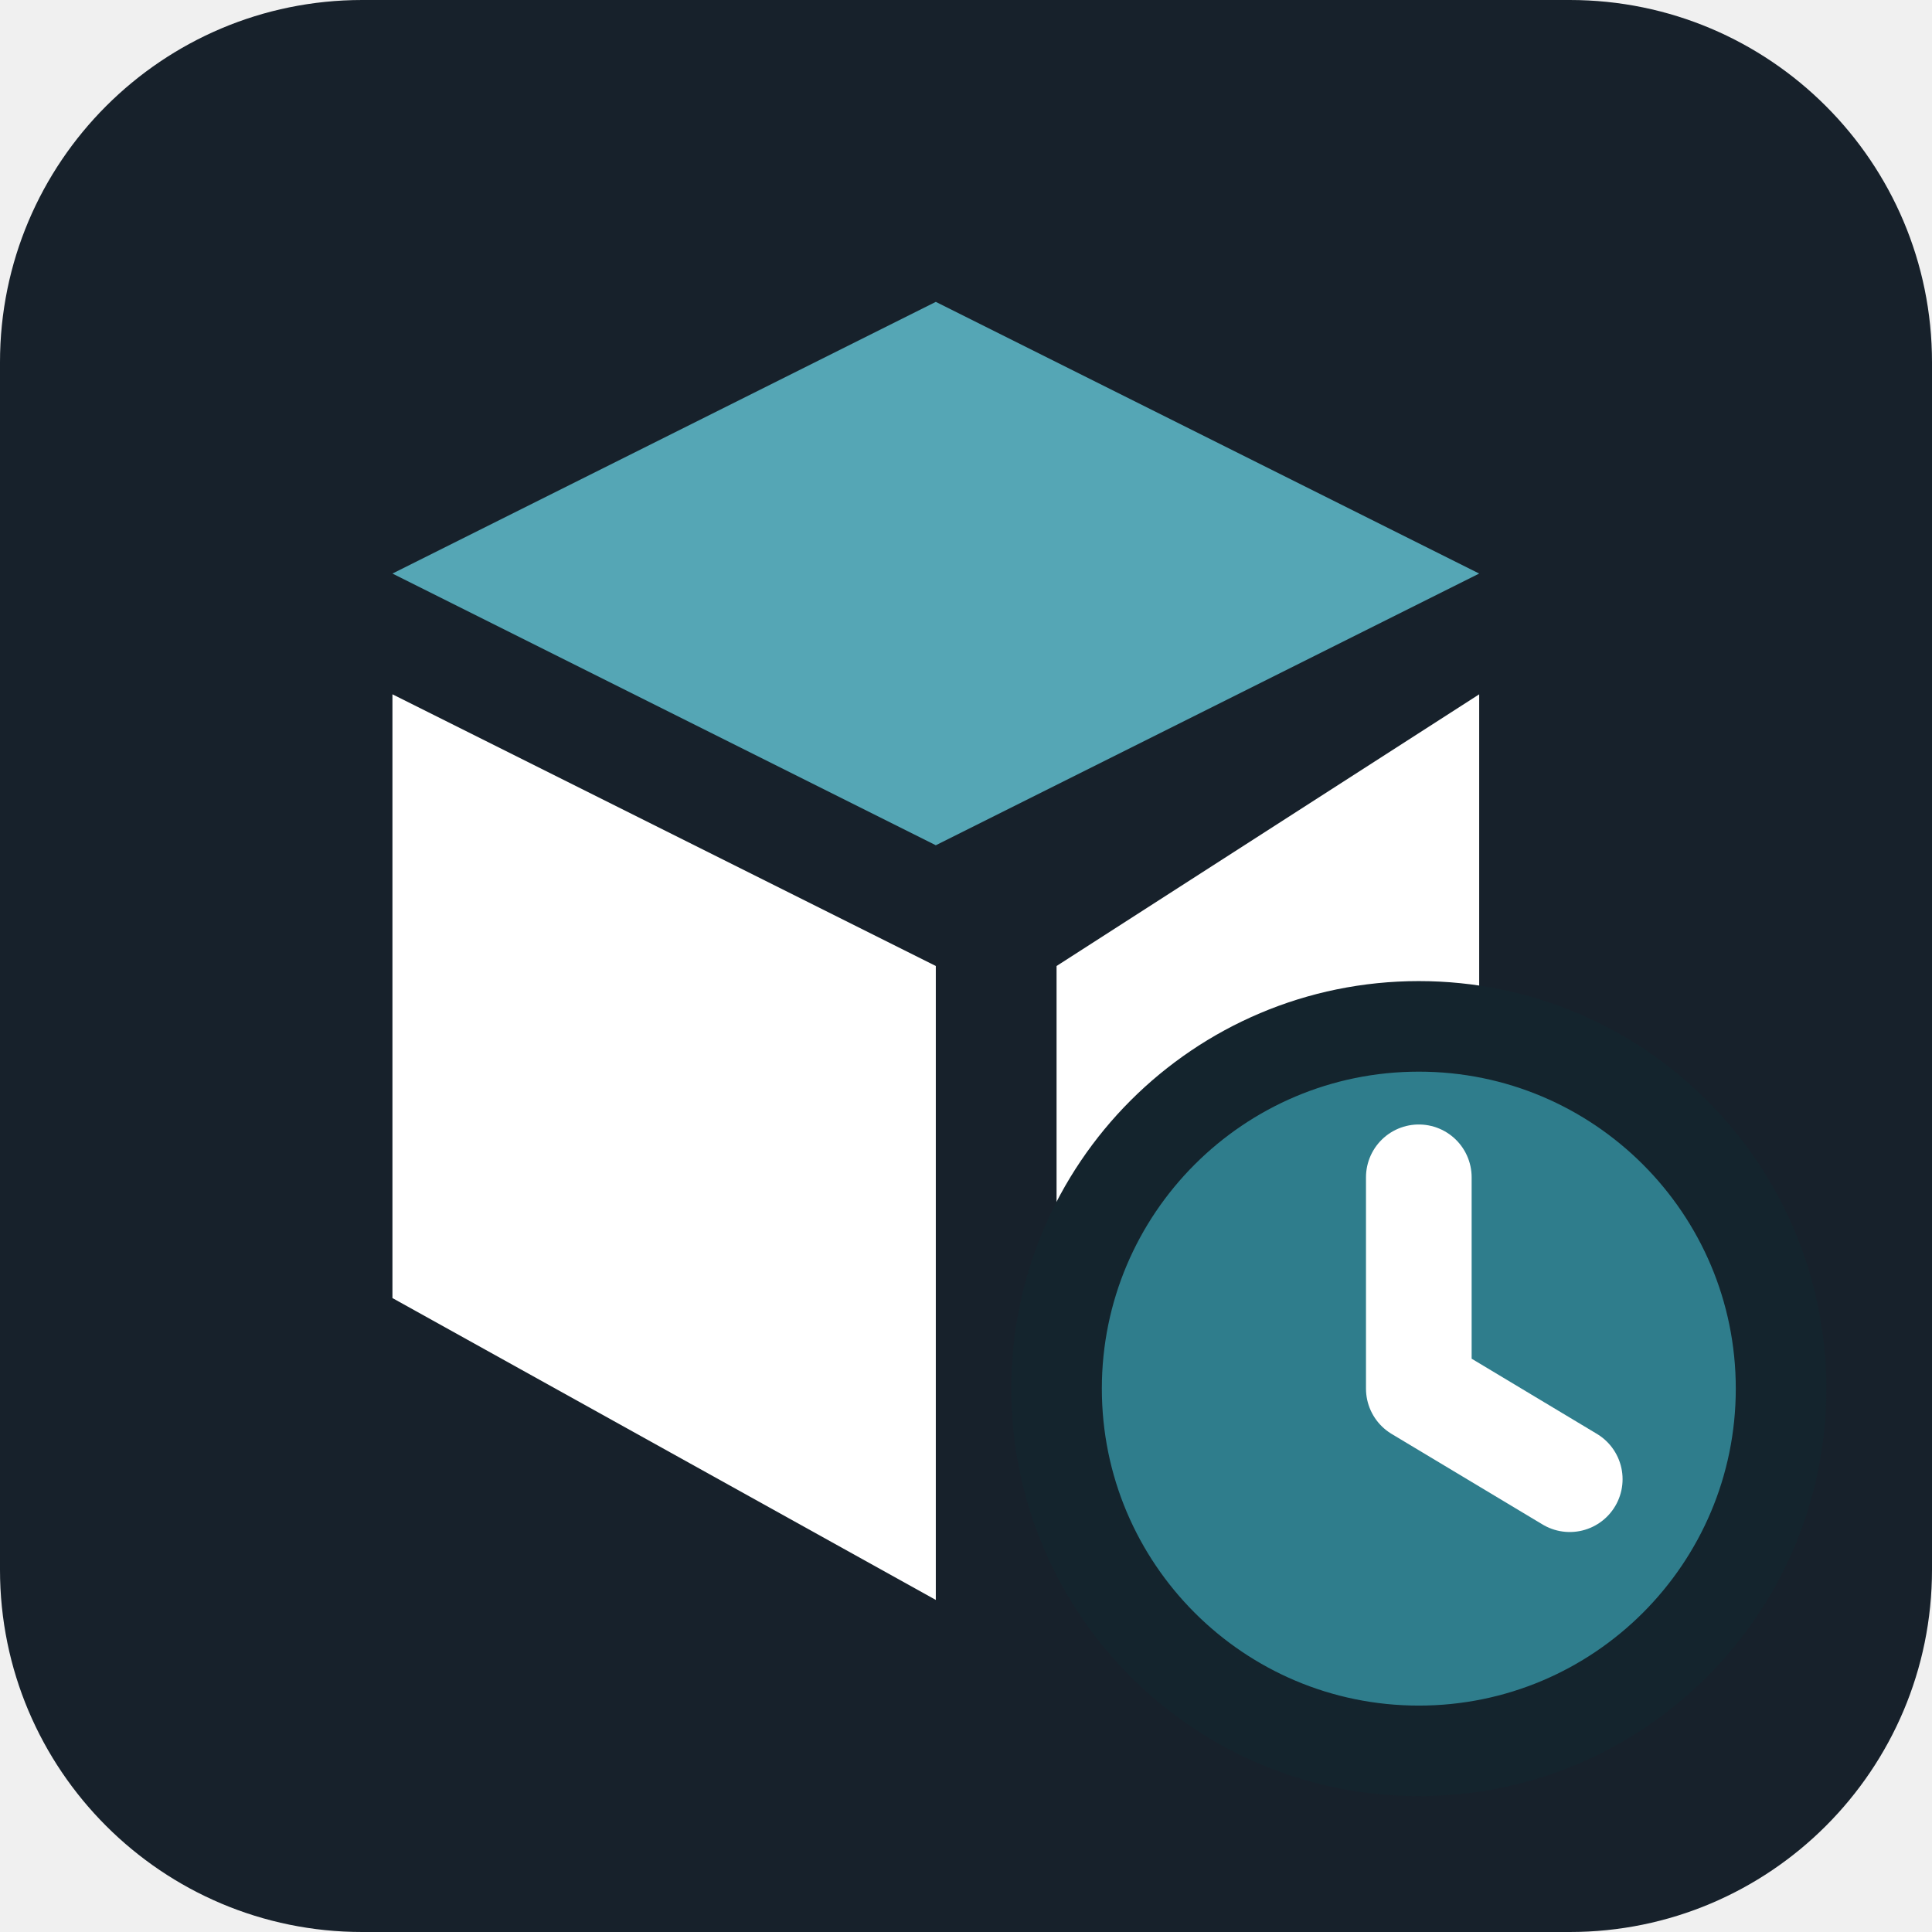
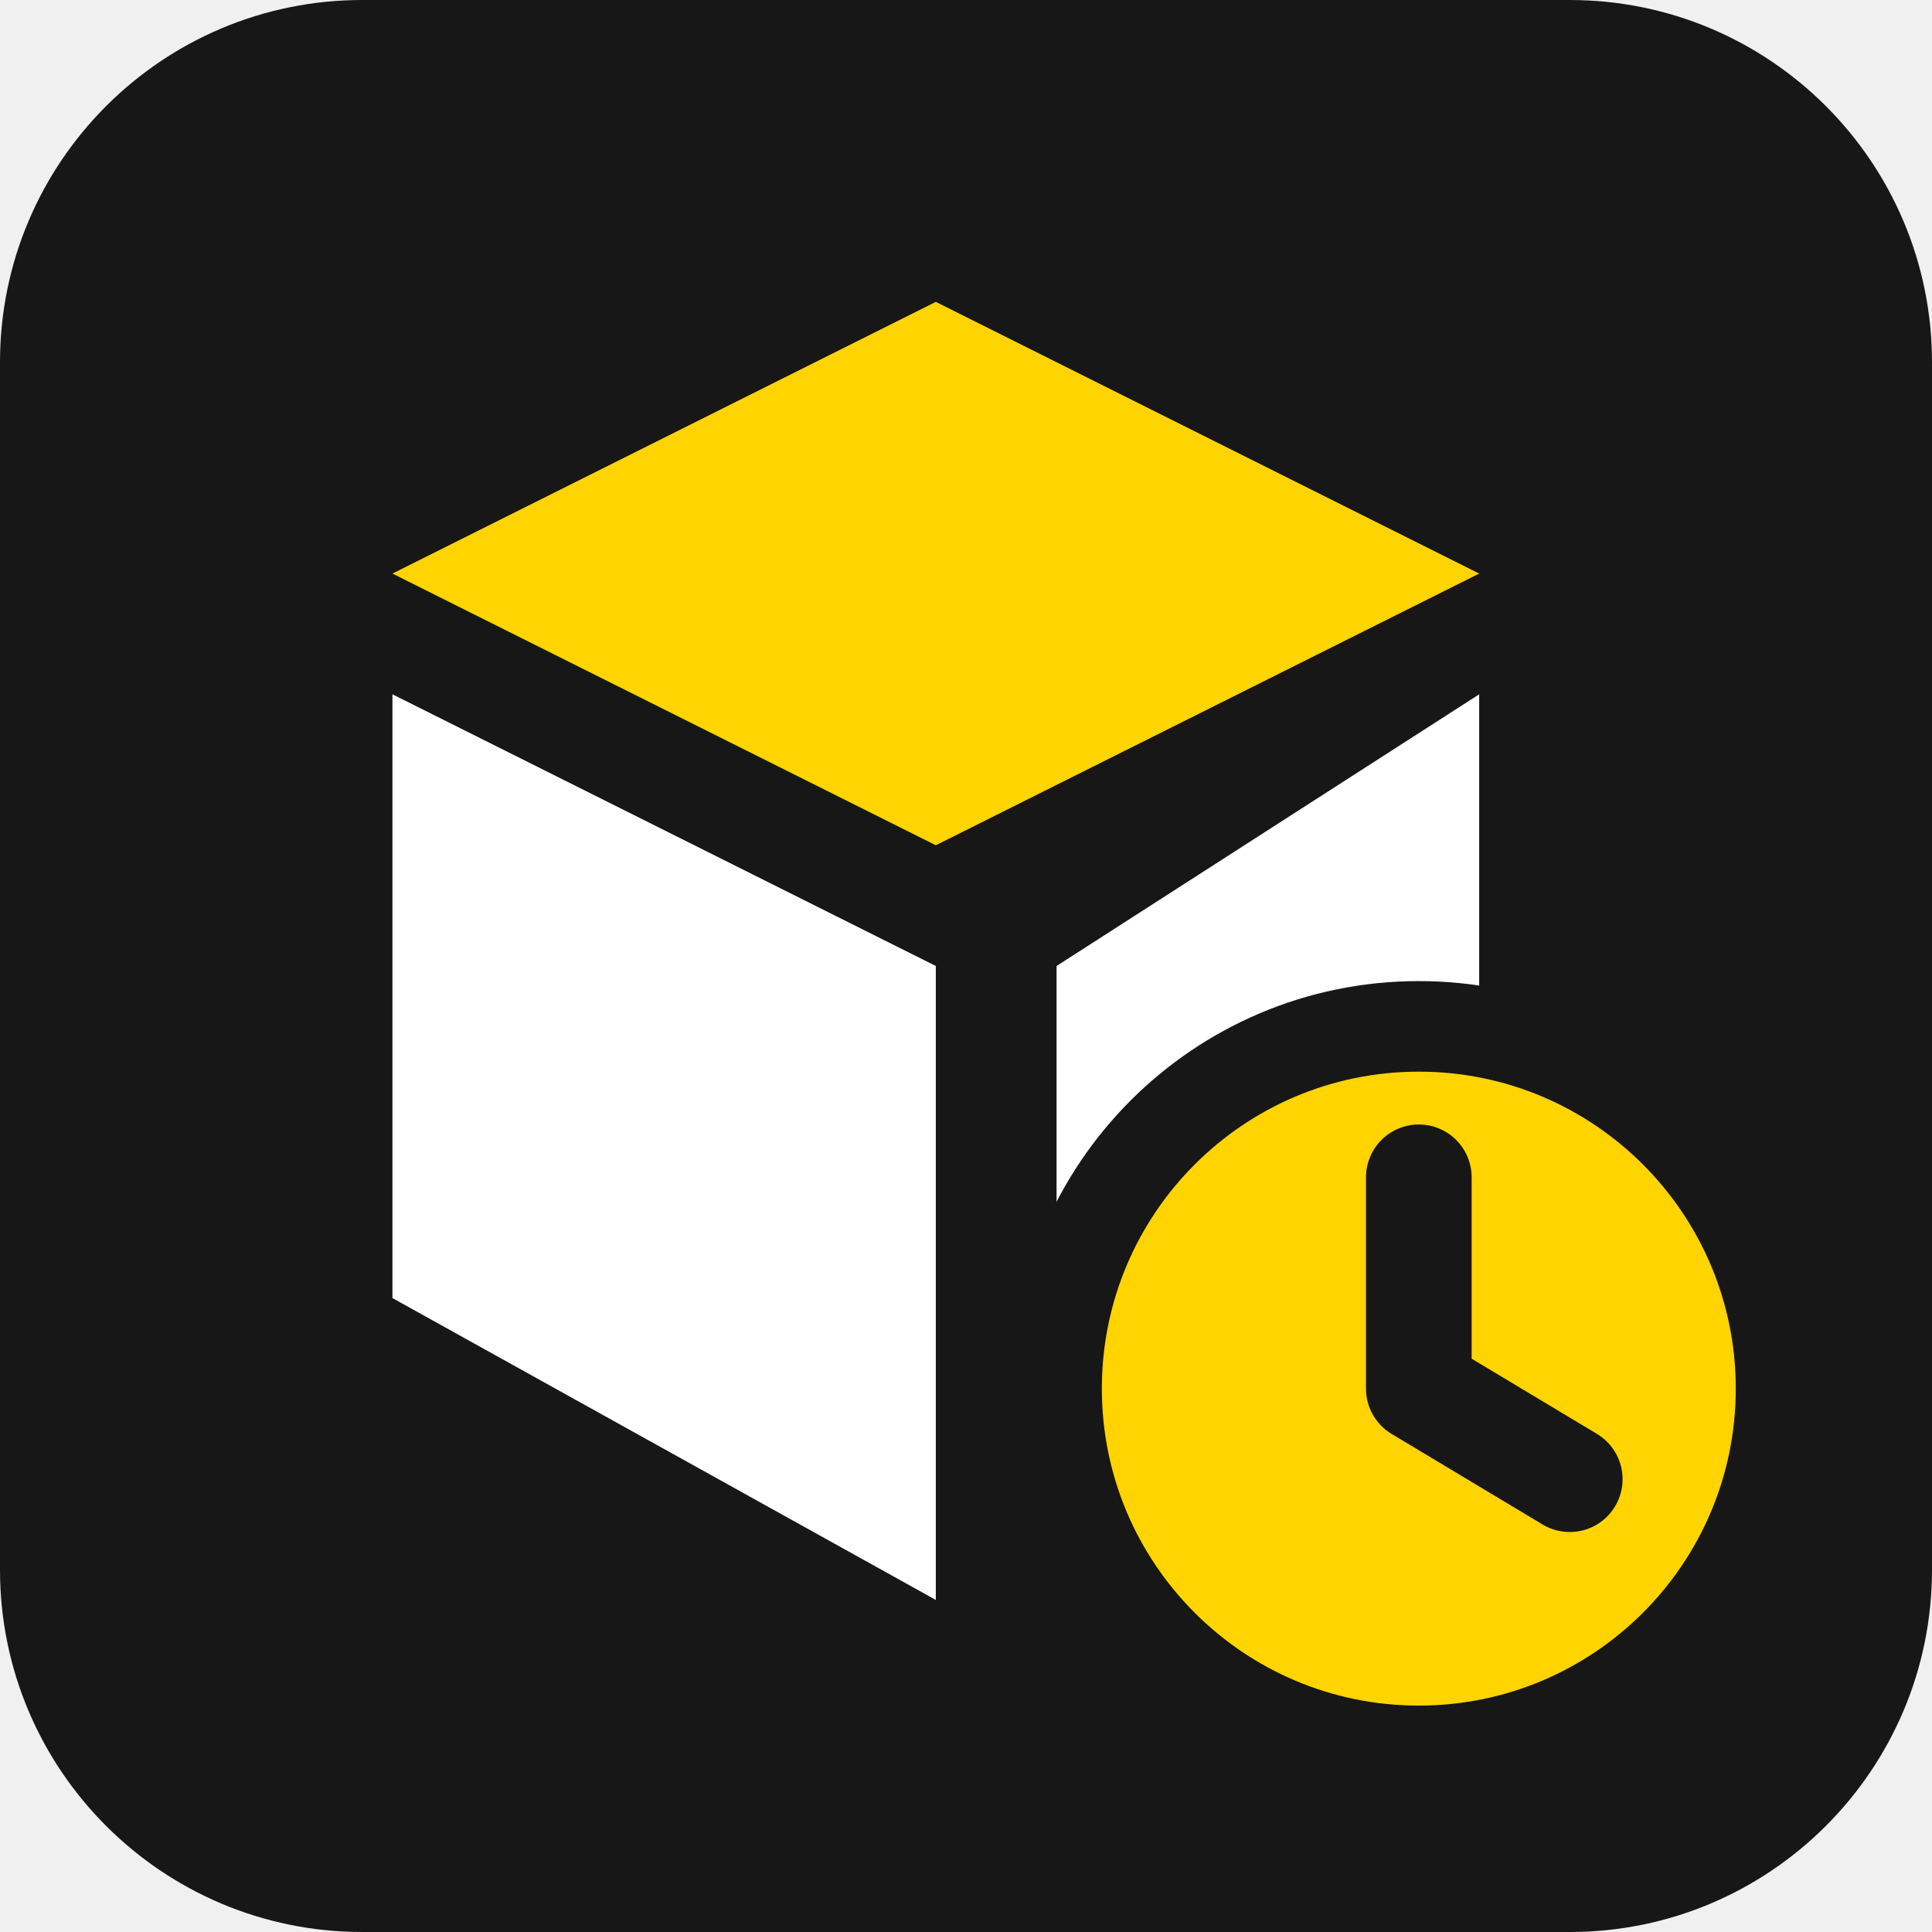
<svg xmlns="http://www.w3.org/2000/svg" viewBox="0 0 64 64">
-   <rect width="64" height="64" rx="12" fill="#17212b" />
-   <path d="M13 19 31 10l18 9-18 9-18-9Z" fill="#55a6b5" />
+   <rect width="64" height="64" rx="12" fill="#171717" />
+   <path d="M13 19 31 10l18 9-18 9-18-9Z" fill="#ffd400" />
  <path d="M13 23v20l18 10V32L13 23Zm36 0v11.5a17 17 0 0 0-14 15.8V32l14-9Z" fill="#fff" />
-   <circle cx="47" cy="46" r="12" fill="#2f7d8c" stroke="#14242d" stroke-width="3" />
-   <path d="M47 39v7l5 3" fill="none" stroke="#fff" stroke-width="3.5" stroke-linecap="round" stroke-linejoin="round" />
+   <circle cx="47" cy="46" r="12" fill="#ffd400" stroke="#171717" stroke-width="3" />
+   <path d="M47 39v7l5 3" fill="none" stroke="#171717" stroke-width="3.5" stroke-linecap="round" stroke-linejoin="round" />
</svg>
